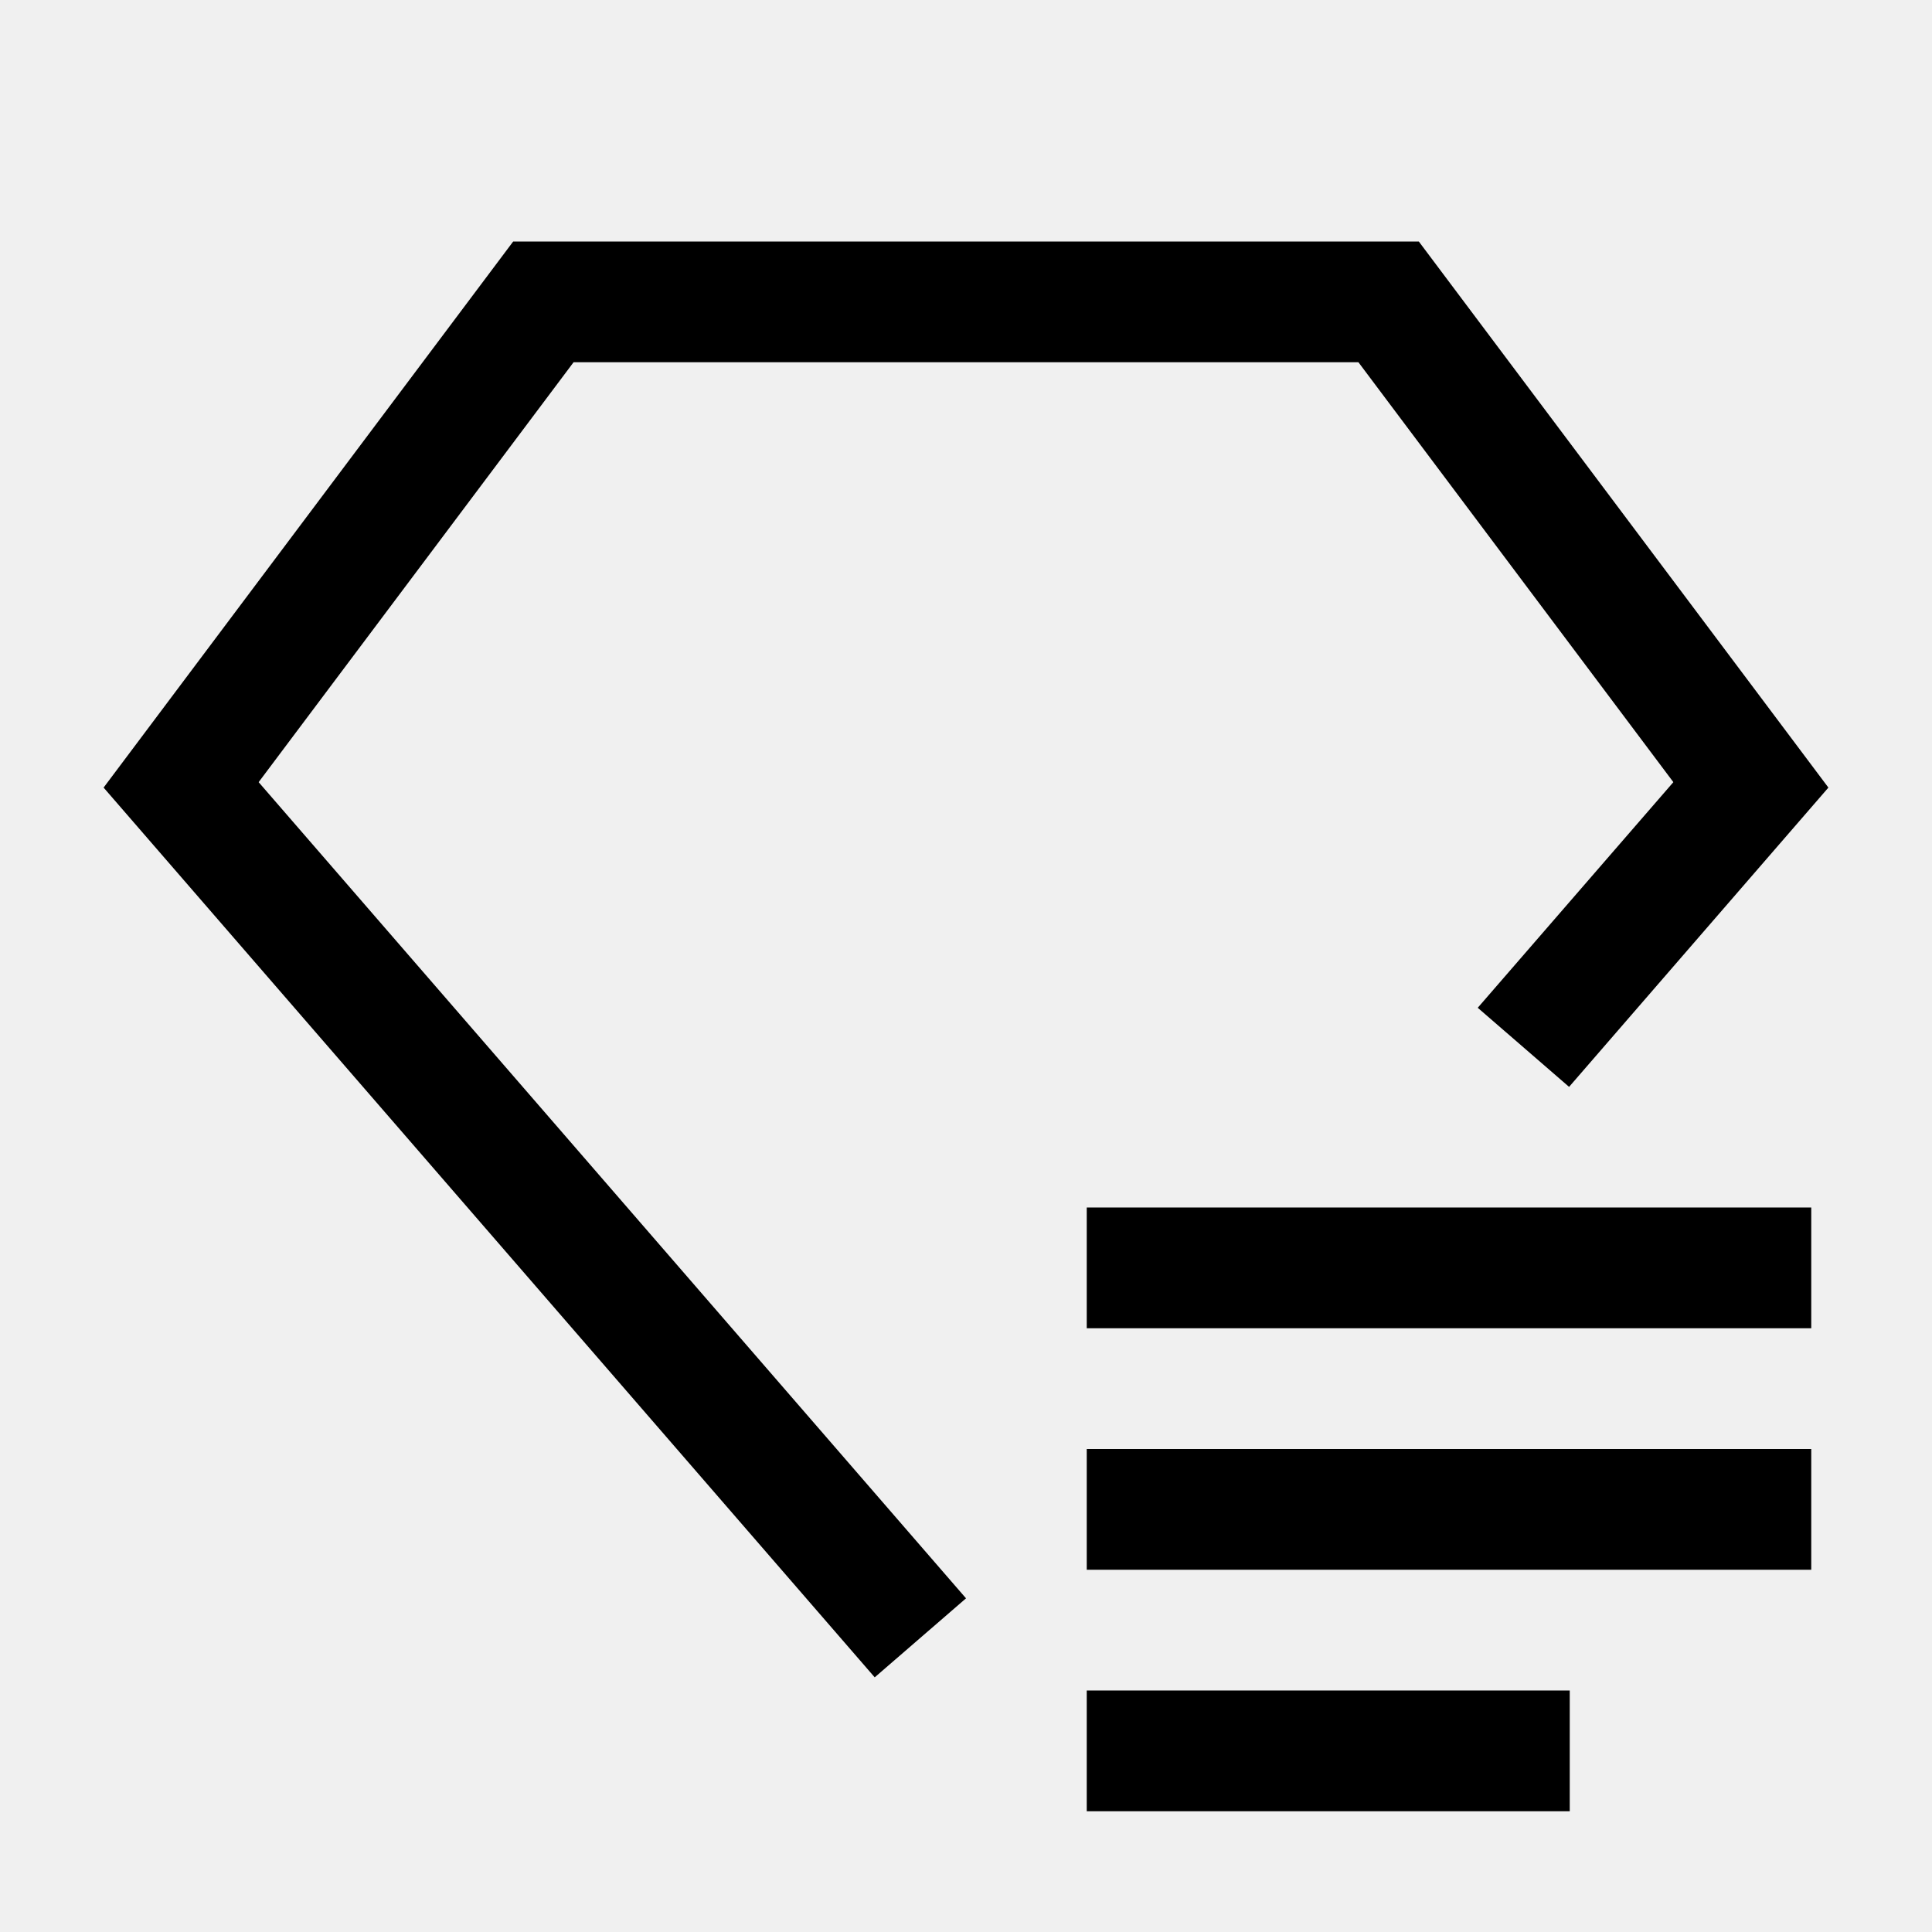
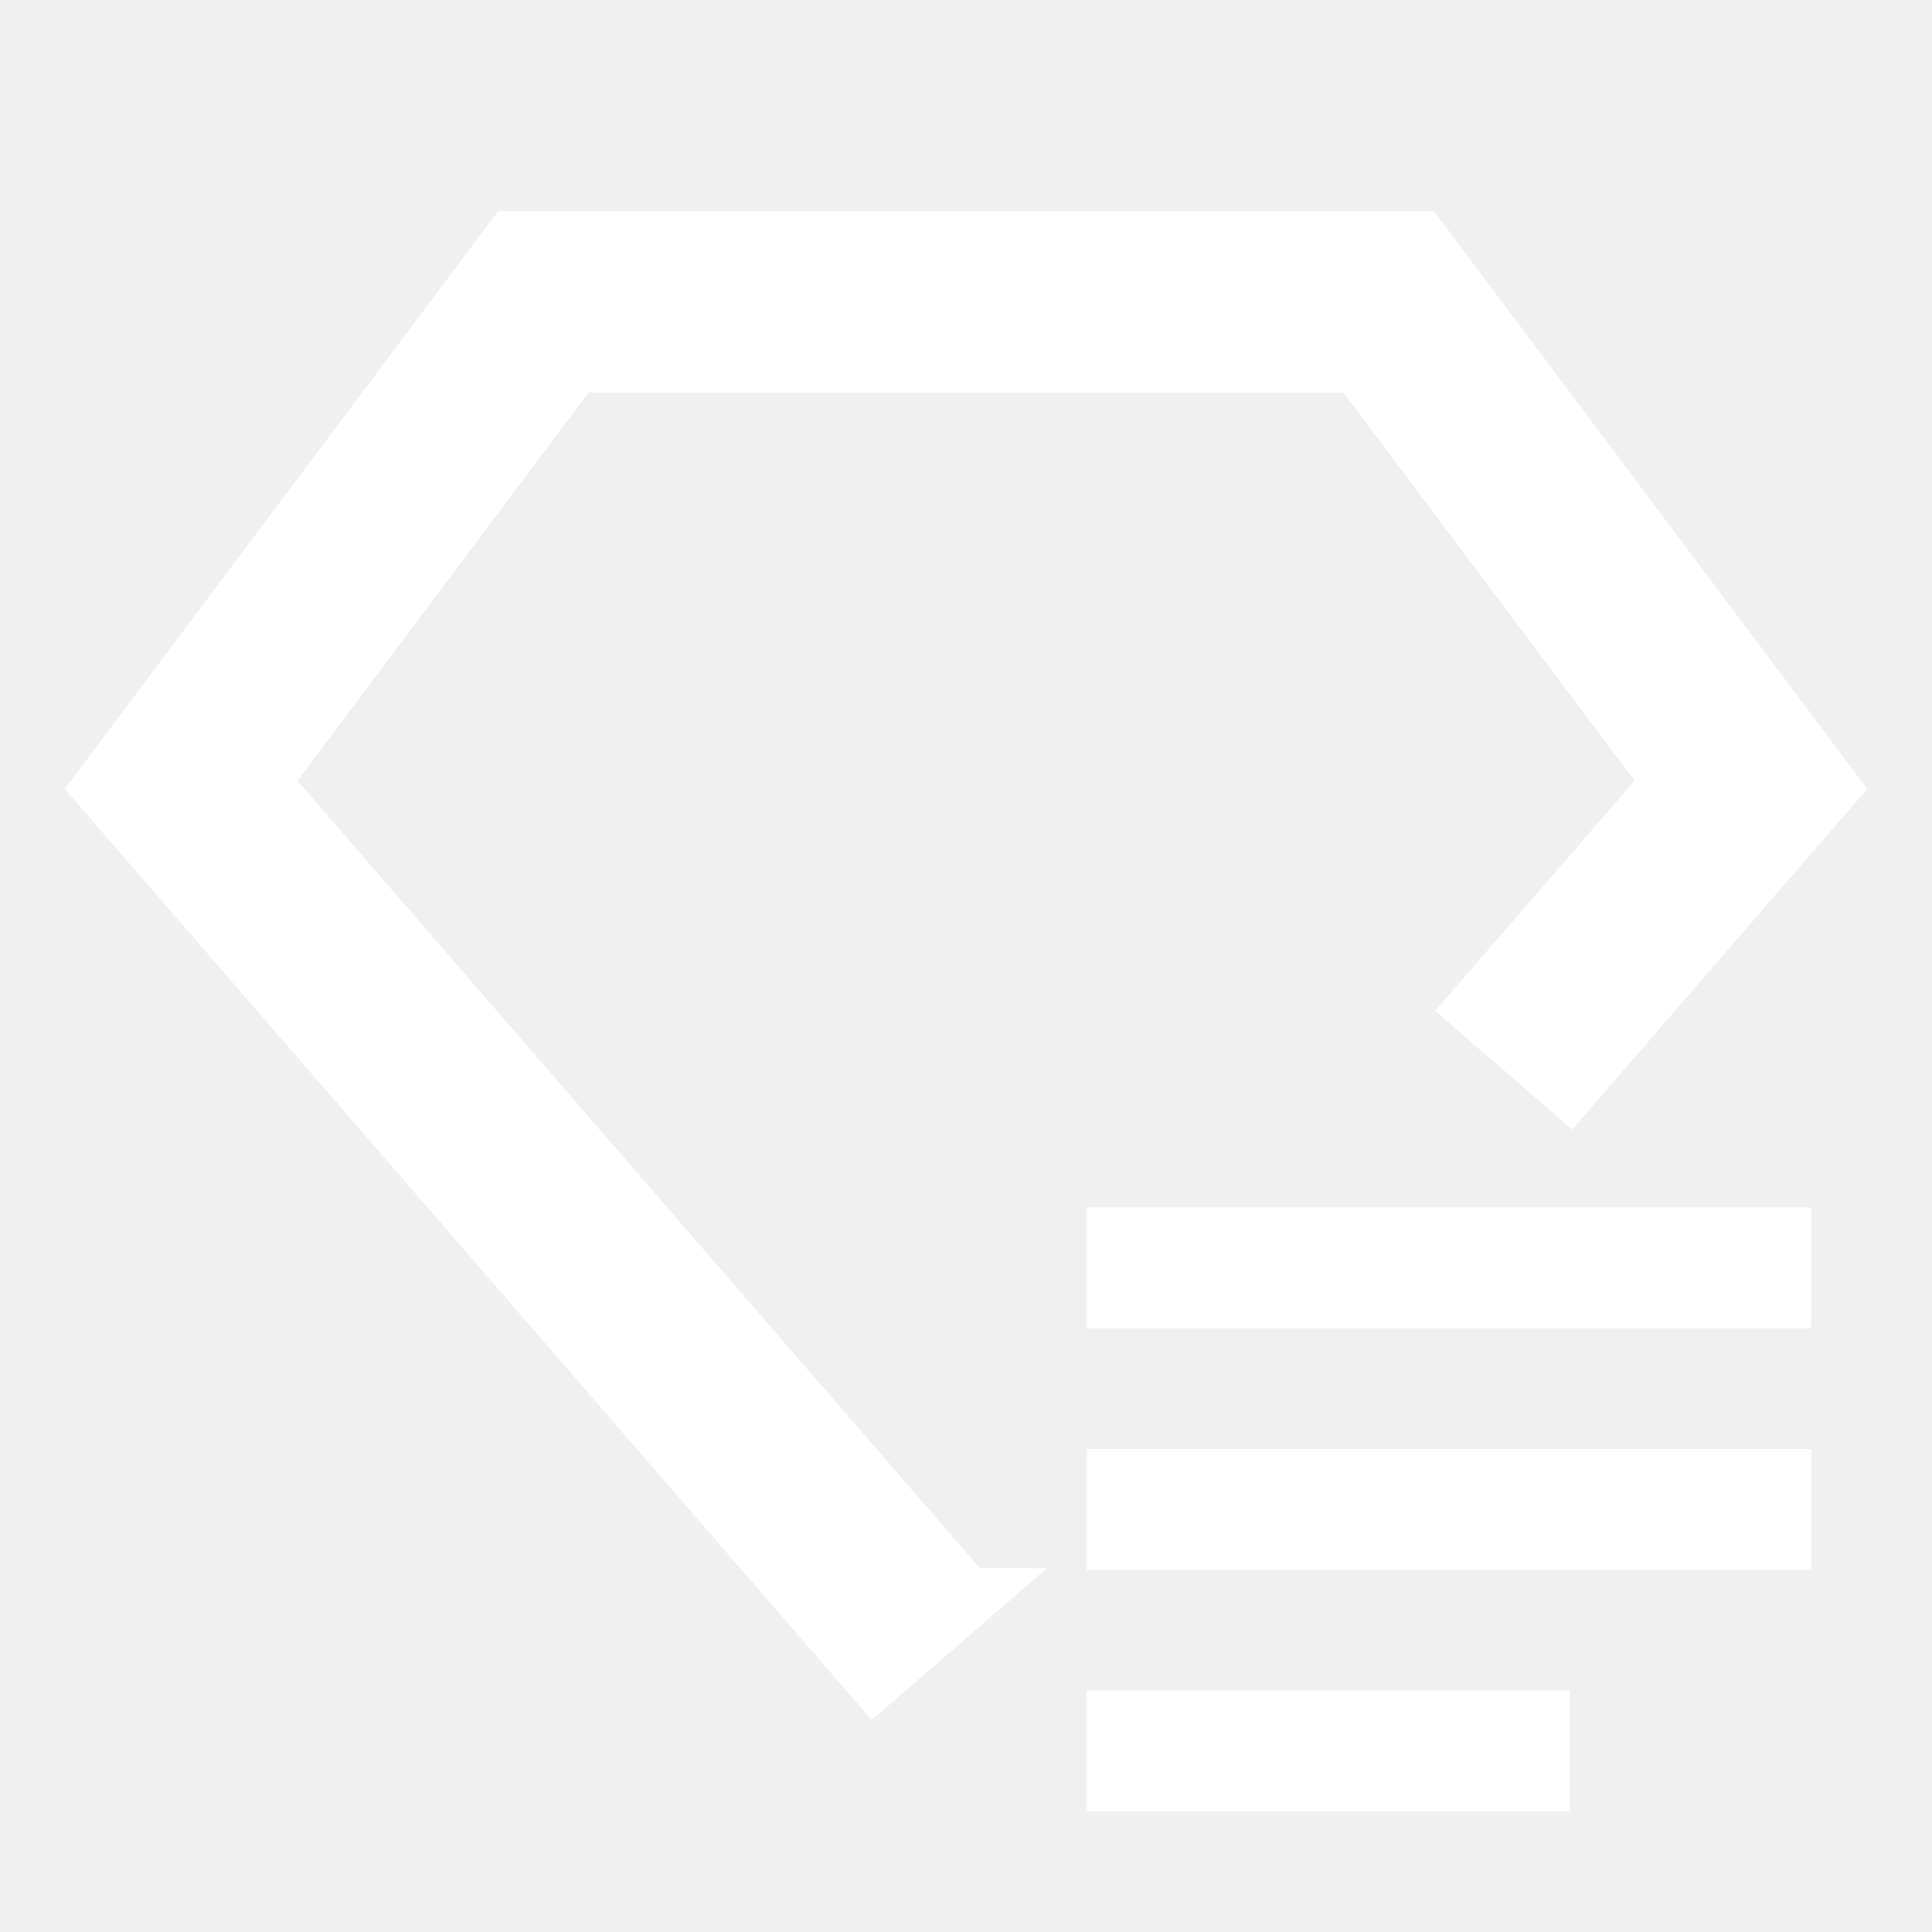
- <svg xmlns="http://www.w3.org/2000/svg" id="icon" width="32" height="32" viewBox="0 0 32 32">
-   <defs>
-     <style>
-             .cls-1 {
-                 fill: none;
-             }
-         </style>
-   </defs>
-   <rect x="18" y="28" width="8" height="2" />
-   <rect x="18" y="24" width="12" height="2" />
-   <rect x="18" y="20" width="12" height="2" />
-   <polygon points="16.001 26.473 16 26.473 4.284 12.955 9.5 6 22.5 6 27.716 12.955 24.476 16.692 25.989 18.002 30.284 13.045 23.5 4 8.5 4 1.716 13.045 14.488 27.782 16.001 26.473" />
-   <rect id="_Transparent_Rectangle_" data-name="&lt;Transparent Rectangle&gt;" class="cls-1" width="32" height="32" />
+ <svg xmlns="http://www.w3.org/2000/svg" width="32px" height="32px" viewBox="0 0 32 32" version="1.1">
+   <g id="Page-1" stroke="none" stroke-width="1" fill="none" fill-rule="evenodd">
+     <g id="logo">
+       <rect id="Rectangle" fill="#FFFFFF" fill-rule="nonzero" x="18" y="28" width="8" height="2" />
+       <rect id="Rectangle" fill="#FFFFFF" fill-rule="nonzero" x="18" y="24" width="12" height="2" />
+       <rect id="Rectangle" fill="#FFFFFF" fill-rule="nonzero" x="18" y="20" width="12" height="2" />
+       <polygon id="Path" stroke="#FFFFFF" fill="#FFFFFF" fill-rule="nonzero" points="16.001 26.473 16 26.473 4.284 12.955 9.5 6 22.5 6 27.716 12.955 24.476 16.692 25.989 18.002 30.284 13.045 23.5 4 8.5 4 1.716 13.045 14.488 27.782" />
+       <rect id="_Transparent_Rectangle_" x="0" y="0" width="32" height="32" />
+     </g>
+   </g>
</svg>
